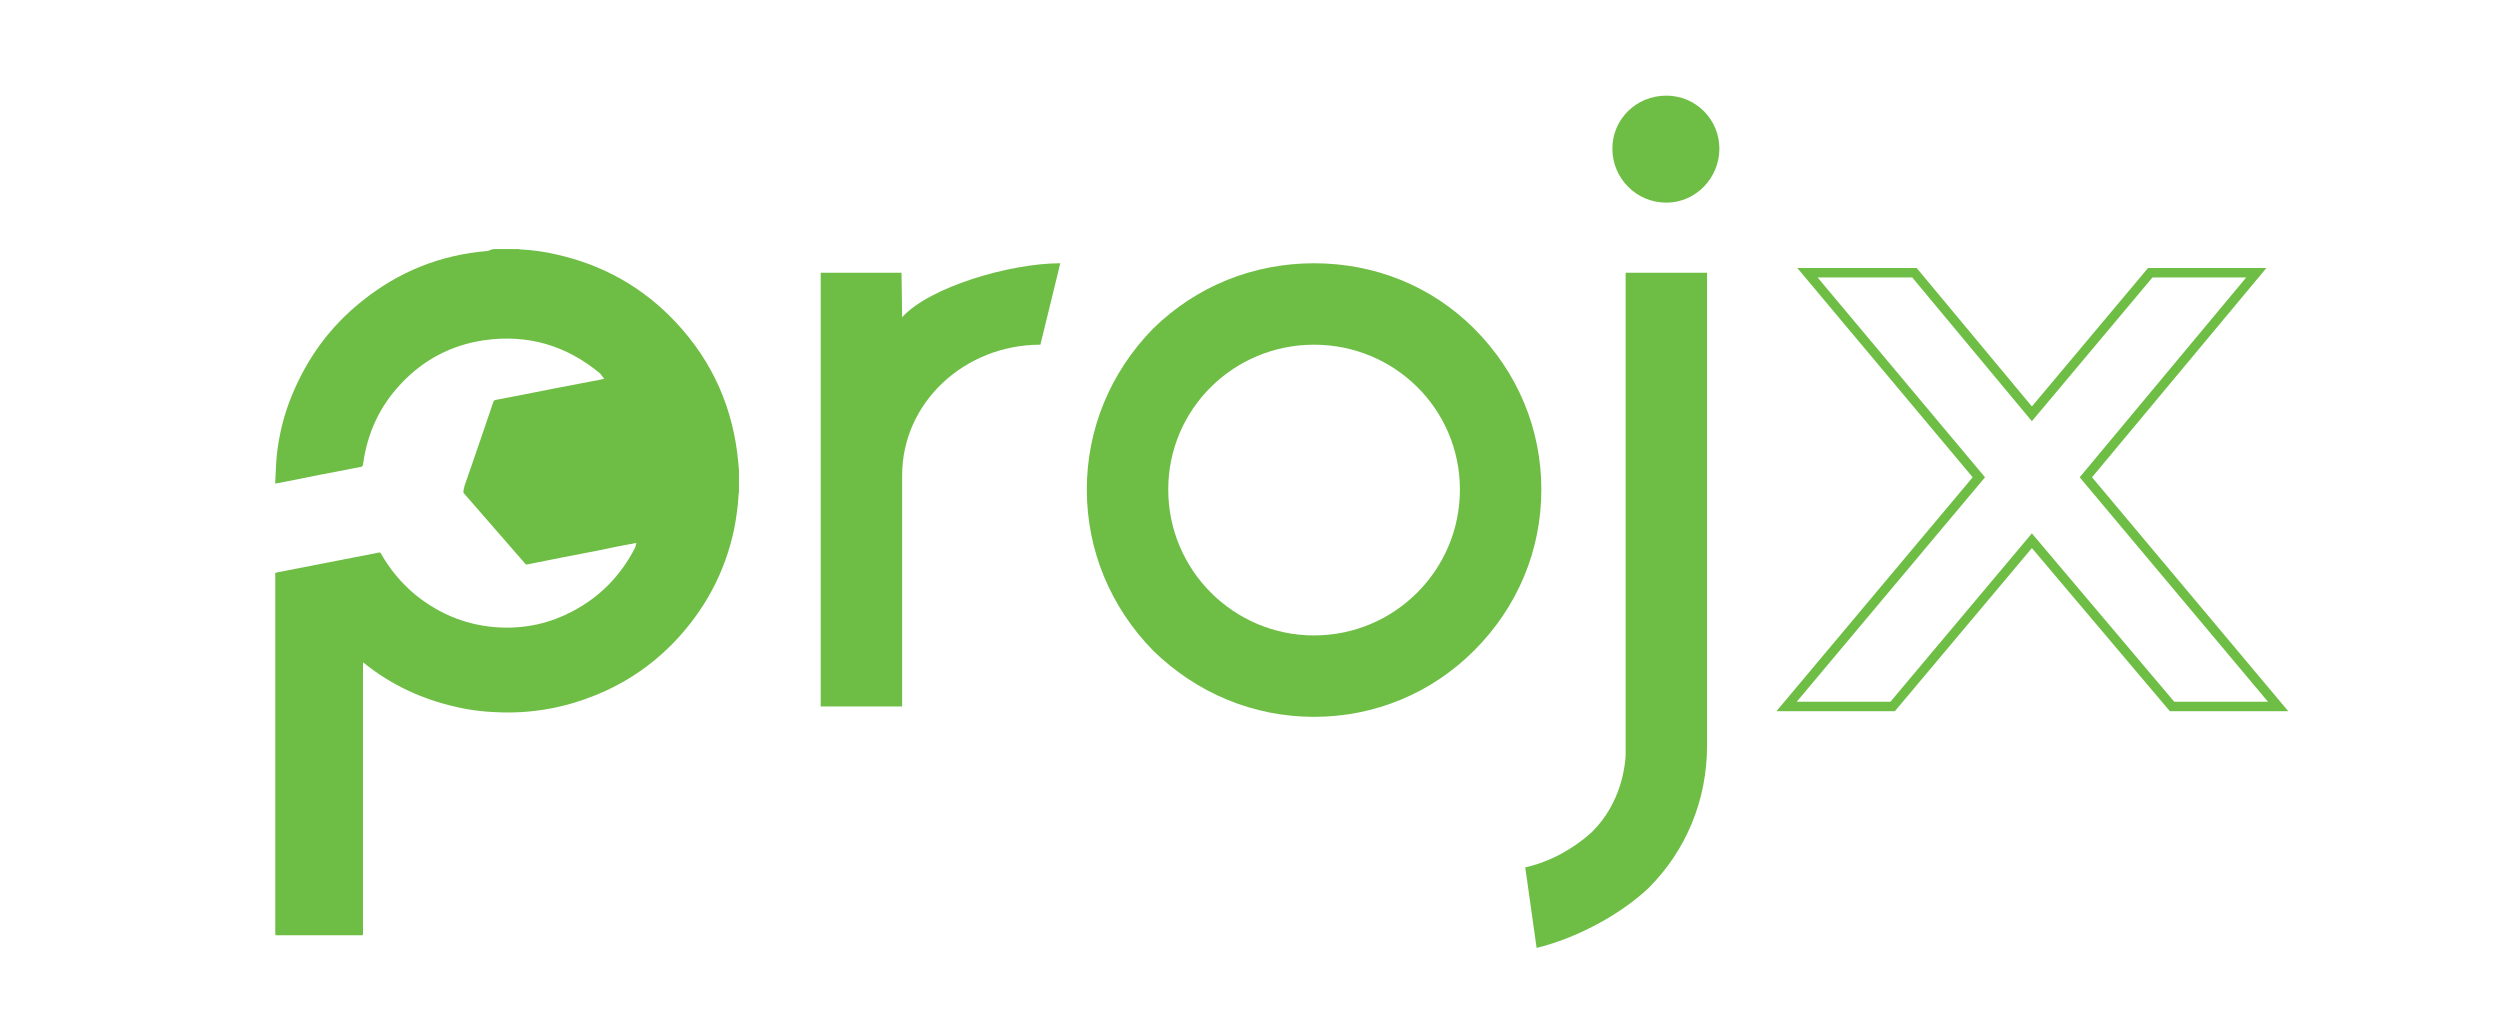
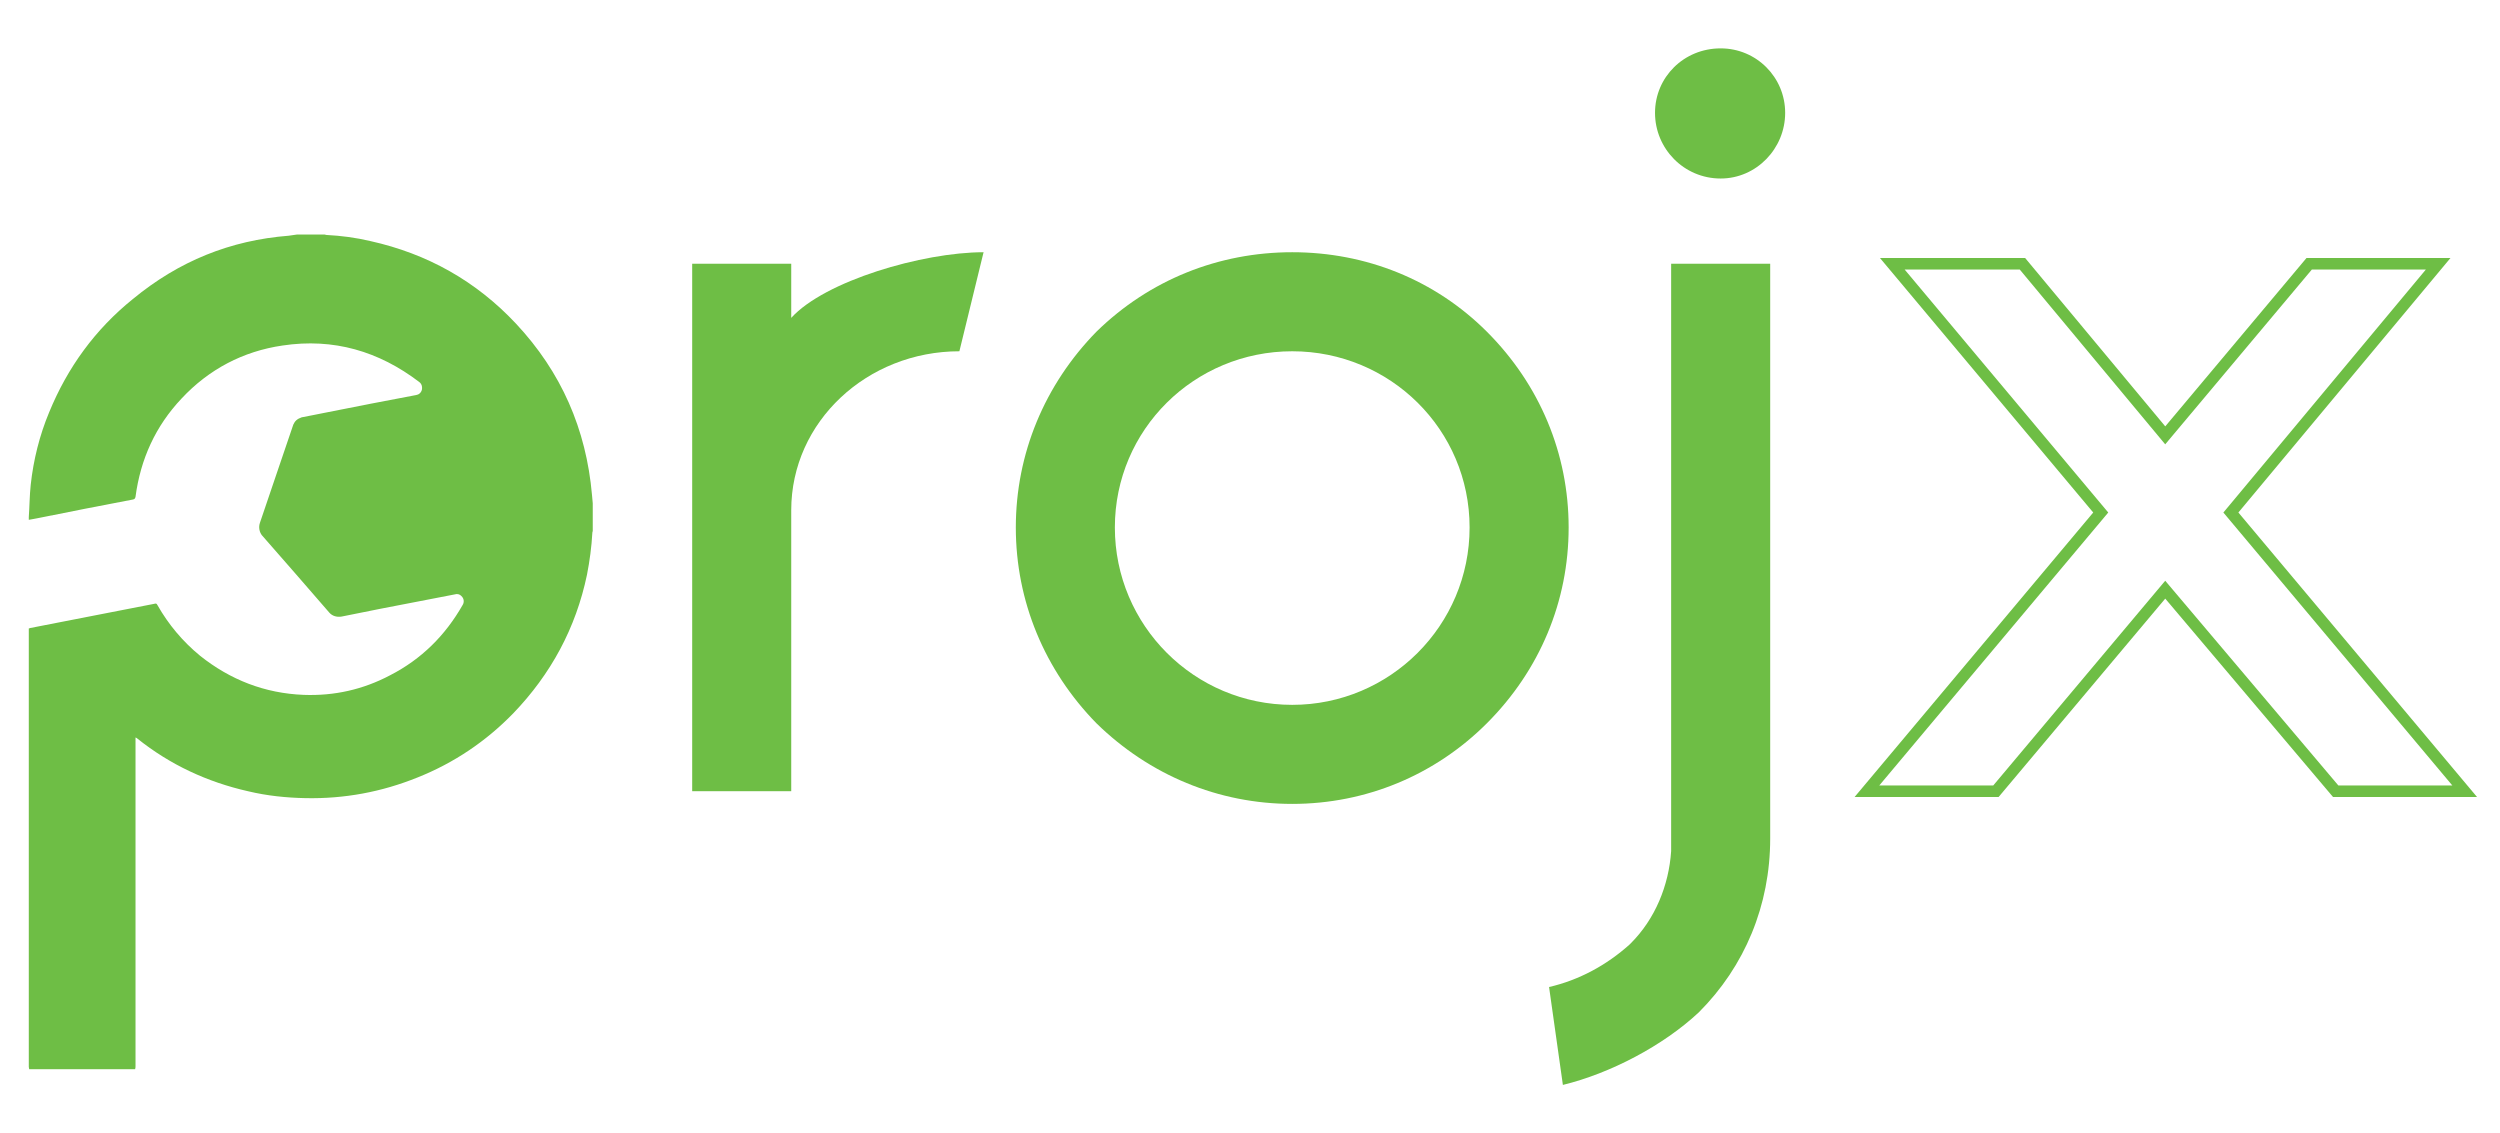
- <svg xmlns="http://www.w3.org/2000/svg" version="1.1" id="Layer_1" x="0px" y="0px" viewBox="0 0 792 320" style="enable-background:new 0 0 792 320;" xml:space="preserve">
+ <svg xmlns="http://www.w3.org/2000/svg" version="1.1" id="Layer_1" x="0px" y="0px" viewBox="0 0 651.2 295.1" style="enable-background:new 0 0 651.2 295.1;" xml:space="preserve">
  <style type="text/css">
	.st0{fill:#6EBE45;}
	.st1{fill:none;stroke:#6EBE45;stroke-width:3;stroke-miterlimit:10;}
+ 	.st2{fill:#2D4720;}
</style>
  <g>
-     <path class="st0" d="M285.8,100.5c8.7-9.6,34.2-17.1,50.1-17.1l-6.3,25.8c-24,0-43.8,18.3-43.8,41.4v73.2H260V86.4h25.100.5z" />
-     <path class="st0" d="M488.3,155.1c0,19.2-7.5,37.2-21.3,51c-13.5,13.5-31.5,21-50.7,21s-37.2-7.5-51-21c-13.5-13.8-21-31.8-21-51   s7.5-37.2,21-51c13.8-13.5,31.8-20.7,51-20.7s37.2,7.2,50.7,20.7C480.8,117.9,488.3,135.9,488.3,155.1z M462.5,155.1   c0-25.5-20.7-45.9-46.2-45.9c-25.5,0-46.2,20.4-46.2,45.9c0,25.5,20.7,46.2,46.2,46.2C441.8,201.3,462.5,180.6,462.5,155.1z" />
-     <path class="st0" d="M515,86.4h25.8v149.7c0,17.4-6.6,33.3-18.6,45.3c-9.3,8.7-23.1,15.9-35.4,18.9l-3.6-25.5   c7.8-1.8,15-5.7,21-11.1l0.3-0.3c6.3-6.3,9.9-15,10.5-24V86.4z M510.8,47.1c0-9.3,7.5-16.8,17.1-16.8c9.3,0,16.8,7.5,16.8,16.8   c0,9.3-7.5,17.1-16.8,17.1C518.3,64.2,510.8,56.4,510.8,47.1z" />
-     <path class="st1" d="M660.8,151.2l60.9,72.6h-33.6l-44.4-52.5l-44.1,52.5H566l60.9-72.6l-54.3-64.8h33.9l37.2,44.7l37.5-44.7h33.6   L660.8,151.2z" />
+     <path class="st0" d="M206.1,82.8c8.7-9.6,34.2-17.1,50.1-17.1l-6.3,25.8c-24,0-43.8,18.3-43.8,41.4v73.2h-25.8V68.7h25.8V82.8z" />
+     <path class="st0" d="M408.6,137.4c0,19.2-7.5,37.2-21.3,51c-13.5,13.5-31.5,21-50.7,21s-37.2-7.5-51-21c-13.5-13.8-21-31.8-21-51   s7.5-37.2,21-51c13.8-13.5,31.8-20.7,51-20.7s37.2,7.2,50.7,20.7C401.1,100.2,408.6,118.2,408.6,137.4z M382.8,137.4   c0-25.5-20.7-45.9-46.2-45.9c-25.5,0-46.2,20.4-46.2,45.9c0,25.5,20.7,46.2,46.2,46.2C362.1,183.6,382.8,162.9,382.8,137.4z" />
+     <path class="st0" d="M435.3,68.7h25.8v149.7c0,17.4-6.6,33.3-18.6,45.3c-9.3,8.7-23.1,15.9-35.4,18.9l-3.6-25.5   c7.8-1.8,15-5.7,21-11.1l0.3-0.3c6.3-6.3,9.9-15,10.5-24V68.7z M431.1,29.4c0-9.3,7.5-16.8,17.1-16.8c9.3,0,16.8,7.5,16.8,16.8   c0,9.3-7.5,17.1-16.8,17.1C438.6,46.5,431.1,38.7,431.1,29.4z" />
+     <path class="st1" d="M581.1,133.5l60.9,72.6h-33.6L564,153.6l-44.1,52.5h-33.6l60.9-72.6l-54.3-64.8h33.9l37.2,44.7l37.5-44.7h33.6   L581.1,133.5z" />
  </g>
-   <path class="st0" d="M157,78.9c2.4,0,4.9,0,7.3,0c0.1,0,0.3,0.1,0.4,0.1c3.9,0.2,7.7,0.7,11.5,1.6c14.8,3.3,27.5,10.4,37.9,21.5  c11.8,12.6,18.3,27.5,19.8,44.6c0.1,0.7,0.1,1.5,0.2,2.2c0,2.4,0,4.8,0,7.2c0,0.1-0.1,0.3-0.1,0.4c-0.2,3.7-0.7,7.4-1.4,11  c-2.9,13.9-9.4,25.9-19.2,36.1c-7.1,7.3-15.4,12.9-24.9,16.7c-9.4,3.8-19.1,5.6-29.2,5.4c-5-0.1-10-0.6-15-1.8  c-10.6-2.4-20.3-6.9-28.8-13.7c-0.1-0.1-0.2-0.2-0.5-0.3c0,0.4,0,0.7,0,1c0,28.2,0,56.3,0,84.5c0,0.3,0,0.6-0.1,0.9  c-9.2,0-18.4,0-27.6,0c0-0.2-0.1-0.4-0.1-0.6c0-37.9,0-75.7,0-113.6c0-0.2,0-0.4,0-0.6c0.2,0,0.3-0.1,0.3-0.1  c5.5-1.1,10.9-2.1,16.4-3.2c5.3-1,10.6-2.1,15.9-3.1c0.4-0.1,0.7-0.2,0.9,0.3c2.9,5.1,6.6,9.5,11.1,13.2c7.9,6.3,16.9,9.8,27,10.2  c8,0.3,15.5-1.4,22.5-5.1c8.8-4.6,15.4-11.4,19.9-20.2c0.2-0.4,0.2-1,0.4-1.5c-4.3,0.8-8.5,1.6-12.6,2.5c-7.3,1.4-14.6,2.8-21.9,4.3  c-0.3,0.1-0.5,0-0.7-0.2c-6.5-7.5-13-14.9-19.5-22.4c-0.3-0.3,0.2-2.1,0.3-2.4c1-2.8,1.4-4.1,2.4-6.9c2.2-6.5,4.5-13,6.7-19.6  c0.1-0.3,0.3-0.5,0.7-0.6c2.3-0.4,4.5-0.9,6.8-1.3c8.1-1.6,16.1-3.2,24.2-4.7c1.1-0.2,2.2-0.4,3.4-0.7c-0.3-0.4-0.6-0.8-0.9-1.2  c-0.1-0.2-0.3-0.3-0.4-0.5c-10.7-8.9-23-12.5-36.8-10.5c-10.3,1.5-19.2,6.2-26.3,13.8c-6.8,7.2-10.7,15.8-12,25.6  c-0.1,0.4-0.2,0.6-0.6,0.7c-8.3,1.6-16.7,3.2-25,4.9c-0.7,0.1-1.4,0.3-2.2,0.4c0-0.3,0-0.5,0-0.7c0.2-2.8,0.2-5.6,0.5-8.4  c0.7-6.5,2.3-12.9,4.8-18.9c4.8-11.7,12-21.6,21.8-29.5c11.8-9.6,25.2-15,40.3-16.2C155.6,79,156.3,78.9,157,78.9z" />
+   <path class="st0" d="M77.3,61.1c2.4,0,4.9,0,7.3,0c0.1,0,0.3,0.1,0.4,0.1c3.9,0.2,7.7,0.7,11.5,1.6c14.8,3.3,27.5,10.4,37.9,21.5  c11.8,12.6,18.3,27.5,19.8,44.6c0.1,0.7,0.1,1.5,0.2,2.2c0,2.4,0,4.8,0,7.2c0,0.1-0.1,0.3-0.1,0.4c-0.2,3.7-0.7,7.4-1.4,11  c-2.9,13.9-9.4,25.9-19.2,36.1c-7.1,7.3-15.4,12.9-24.9,16.7c-9.4,3.8-19.1,5.6-29.2,5.4c-5-0.1-10-0.6-15-1.8  c-10.6-2.4-20.3-6.9-28.8-13.7c-0.1-0.1-0.2-0.2-0.5-0.3c0,0.4,0,0.7,0,1c0,28.2,0,56.3,0,84.5c0,0.3,0,0.6-0.1,0.9  c-9.2,0-18.4,0-27.6,0c0-0.2-0.1-0.4-0.1-0.6c0-37.9,0-75.7,0-113.6c0-0.2,0-0.4,0-0.6c0.2,0,0.3-0.1,0.3-0.1  c5.5-1.1,10.9-2.1,16.4-3.2c5.3-1,10.6-2.1,15.9-3.1c0.4-0.1,0.7-0.2,0.9,0.3c2.9,5.1,6.6,9.5,11.1,13.2c7.9,6.3,16.9,9.8,27,10.2  c8,0.3,15.5-1.4,22.5-5.1c8.2-4.2,14.4-10.4,18.9-18.3c0.4-0.6,0.4-1.5-0.1-2.1c-0.7-0.9-1.5-0.8-1.8-0.7c-3.1,0.6-6.2,1.2-9.3,1.8  c-7.3,1.4-13,2.5-20.3,4c-1.2,0.2-2.4-0.1-3.2-1c-6.5-7.5-11.1-12.8-17.6-20.2c-0.6-0.8-0.9-2-0.5-3.2c1-2.8,6.4-19,8.7-25.6  c0.4-0.9,1-1.5,2.2-1.9c2.3-0.4,3.4-0.7,5.6-1.1c8.1-1.6,16.1-3.2,24.2-4.7c0.7-0.1,1.3-0.6,1.5-1.4c0.1-0.5,0.1-1.4-0.7-2  c-10.5-8-22.3-11.5-35.6-9.5c-10.3,1.5-19.2,6.2-26.3,13.8c-6.8,7.2-10.7,15.8-12,25.6c-0.1,0.4-0.2,0.6-0.6,0.7  c-8.3,1.6-16.7,3.2-25,4.9c-0.7,0.1-1.4,0.3-2.2,0.4c0-0.3,0-0.5,0-0.7c0.2-2.8,0.2-5.6,0.5-8.4c0.7-6.5,2.3-12.9,4.8-18.9  c4.8-11.7,12-21.6,21.8-29.5C46.6,68,60,62.6,75.2,61.4C75.9,61.3,76.6,61.2,77.3,61.1z" />
+   <path class="st2" d="M80.7,163" />
</svg>
